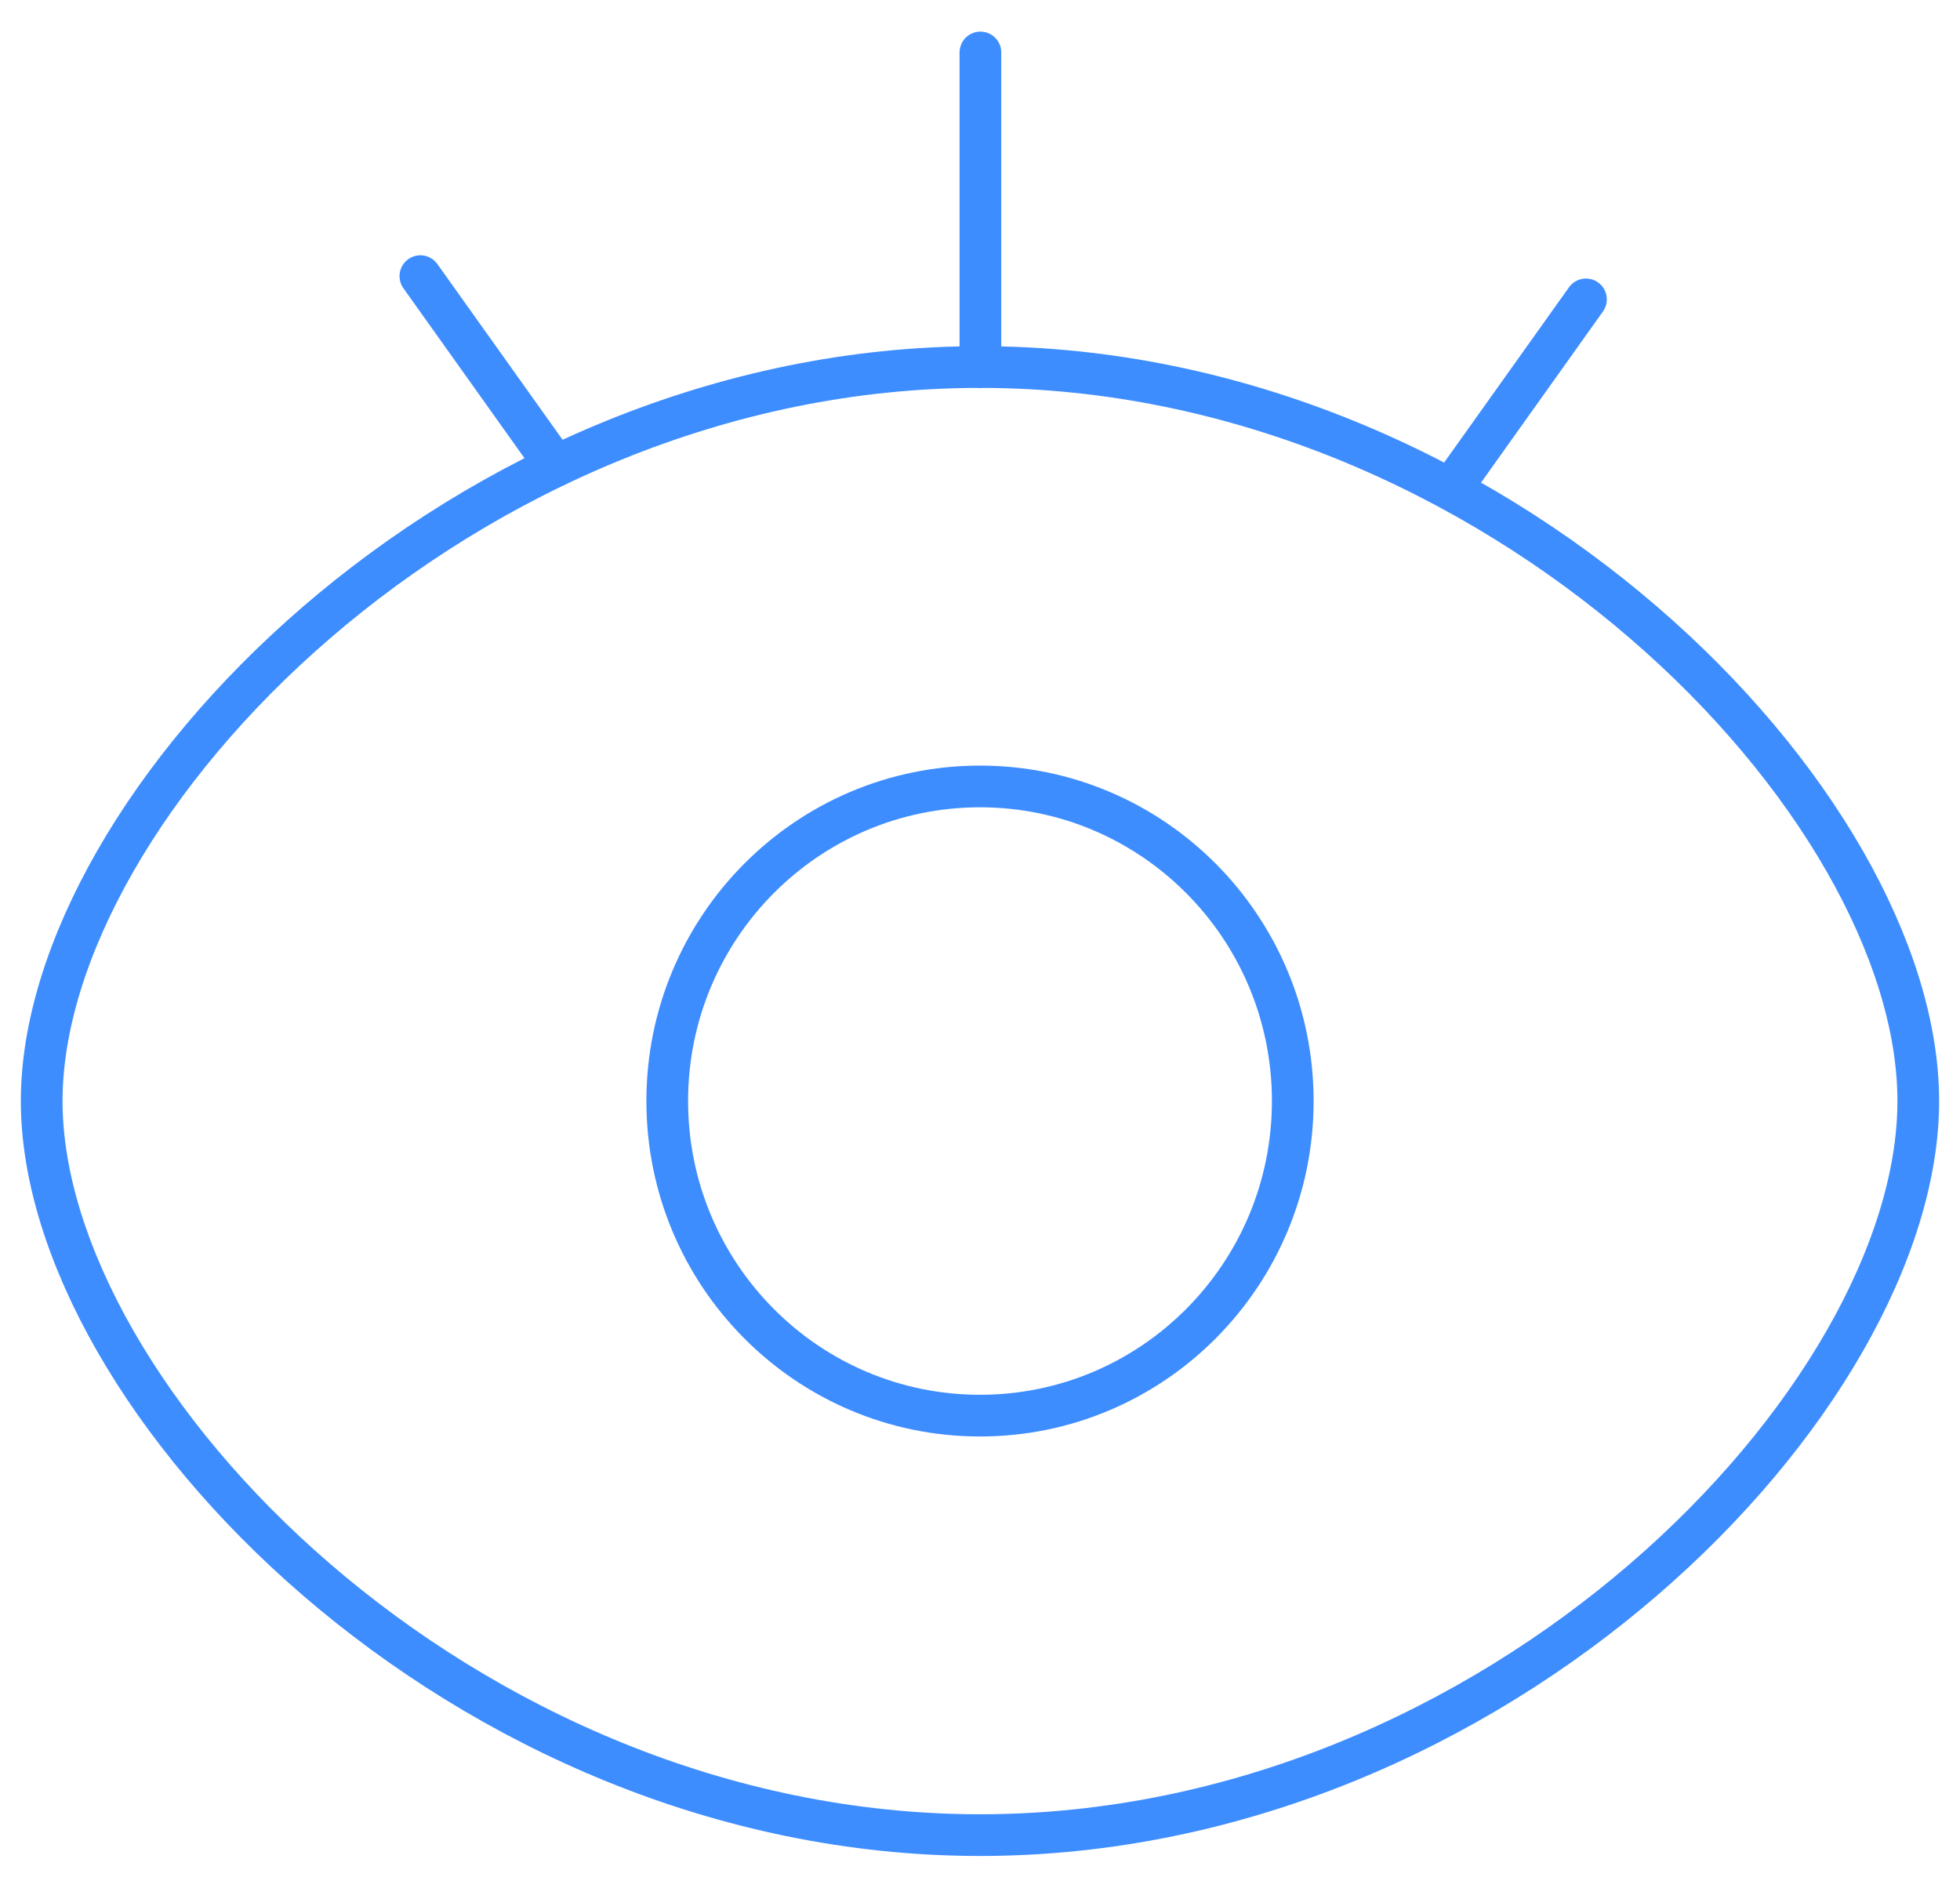
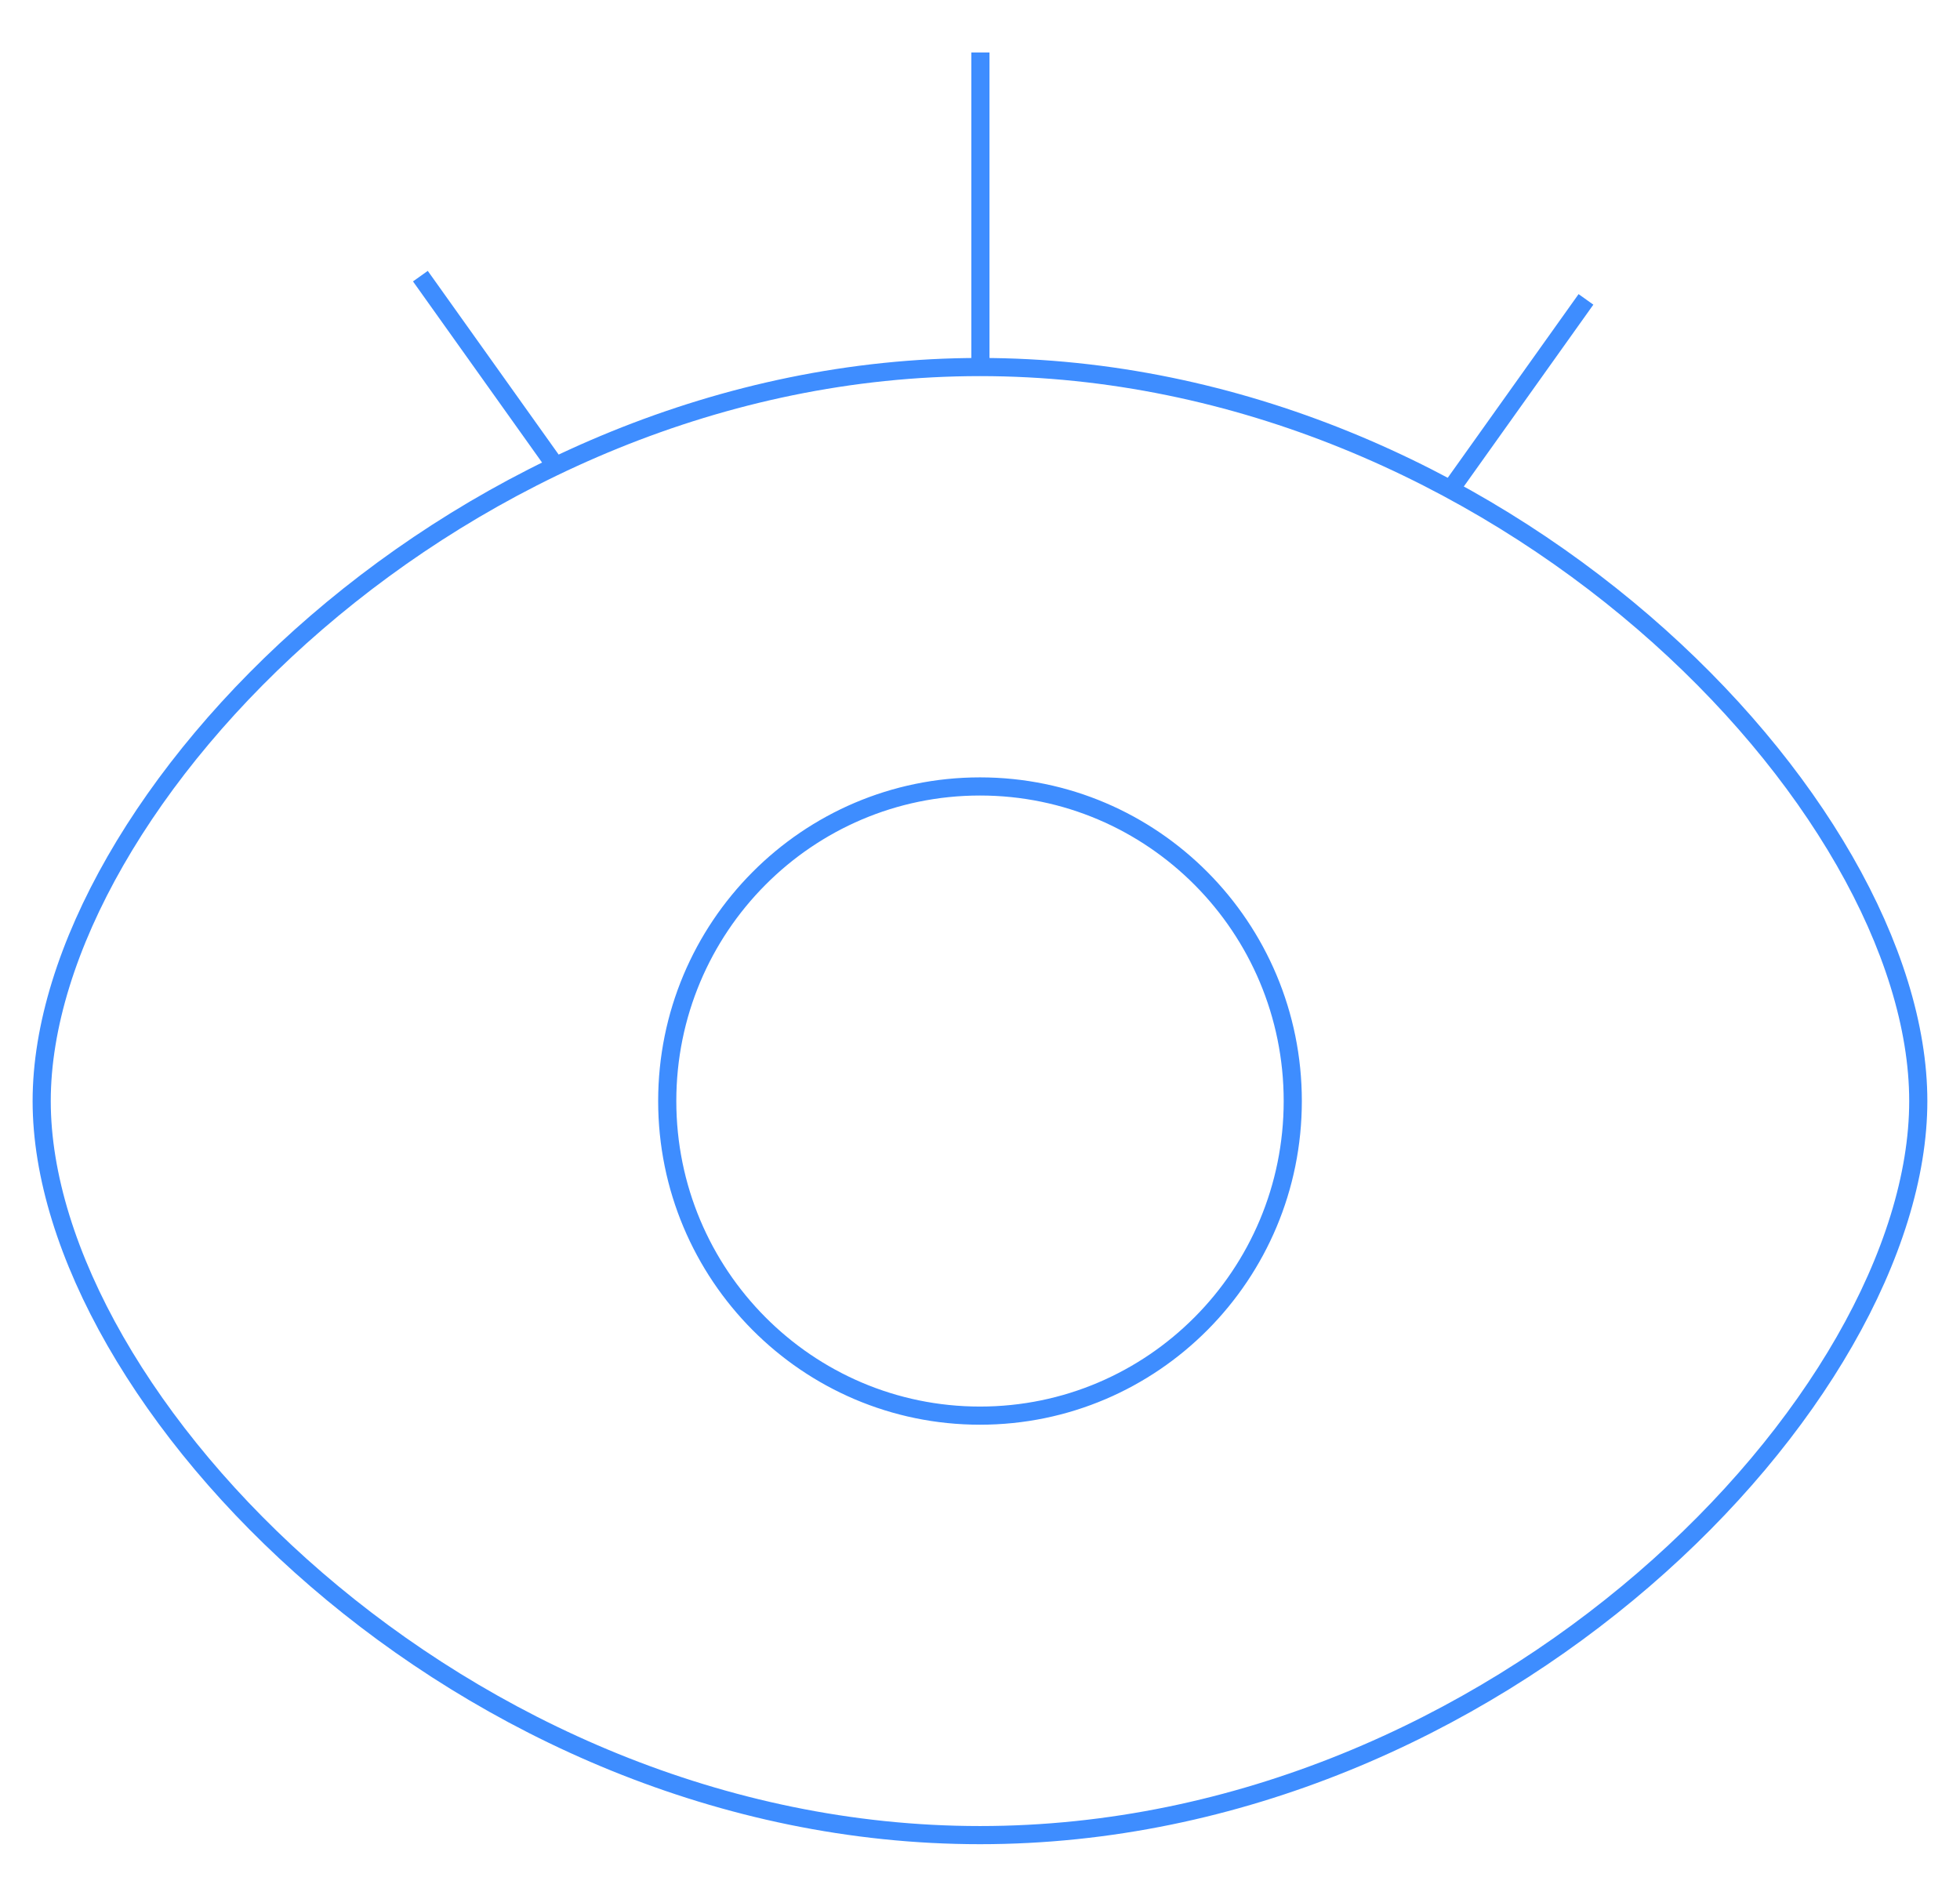
<svg xmlns="http://www.w3.org/2000/svg" width="108" height="104" viewBox="0 0 108 104" fill="none">
-   <path fill-rule="evenodd" clip-rule="evenodd" d="M53.999 101.112C82.553 101.112 105.701 77.07 105.701 60.667C105.701 44.264 82.553 20.223 53.999 20.223C25.445 20.223 2.297 44.281 2.297 60.667C2.297 77.053 25.445 101.112 53.999 101.112Z" stroke="#3E8DFF" stroke-width="2.298" stroke-linejoin="round" />
-   <path d="M54 77.999C63.518 77.999 71.234 70.238 71.234 60.665C71.234 51.093 63.518 43.332 54 43.332C44.482 43.332 36.766 51.093 36.766 60.665C36.766 70.238 44.482 77.999 54 77.999Z" stroke="#3E8DFF" stroke-width="2.298" stroke-linejoin="round" />
-   <path d="M23.164 15.215L30.616 25.673" stroke="#3E8DFF" stroke-width="2.298" stroke-linecap="round" />
-   <path d="M87.39 16.496L79.938 26.955" stroke="#3E8DFF" stroke-width="2.298" stroke-linecap="round" />
-   <path d="M54.023 2.891V20.224" stroke="#3E8DFF" stroke-width="2.298" stroke-linecap="round" />
+   <path fillRule="evenodd" clipRule="evenodd" d="M53.999 101.112C82.553 101.112 105.701 77.07 105.701 60.667C105.701 44.264 82.553 20.223 53.999 20.223C25.445 20.223 2.297 44.281 2.297 60.667C2.297 77.053 25.445 101.112 53.999 101.112Z" stroke="#3E8DFF" strokeWidth="2.298" strokeLinejoin="round" />
+   <path d="M54 77.999C63.518 77.999 71.234 70.238 71.234 60.665C71.234 51.093 63.518 43.332 54 43.332C44.482 43.332 36.766 51.093 36.766 60.665C36.766 70.238 44.482 77.999 54 77.999Z" stroke="#3E8DFF" strokeWidth="2.298" strokeLinejoin="round" />
+   <path d="M23.164 15.215L30.616 25.673" stroke="#3E8DFF" strokeWidth="2.298" strokeLinecap="round" />
+   <path d="M87.39 16.496L79.938 26.955" stroke="#3E8DFF" strokeWidth="2.298" strokeLinecap="round" />
+   <path d="M54.023 2.891V20.224" stroke="#3E8DFF" strokeWidth="2.298" strokeLinecap="round" />
</svg>
